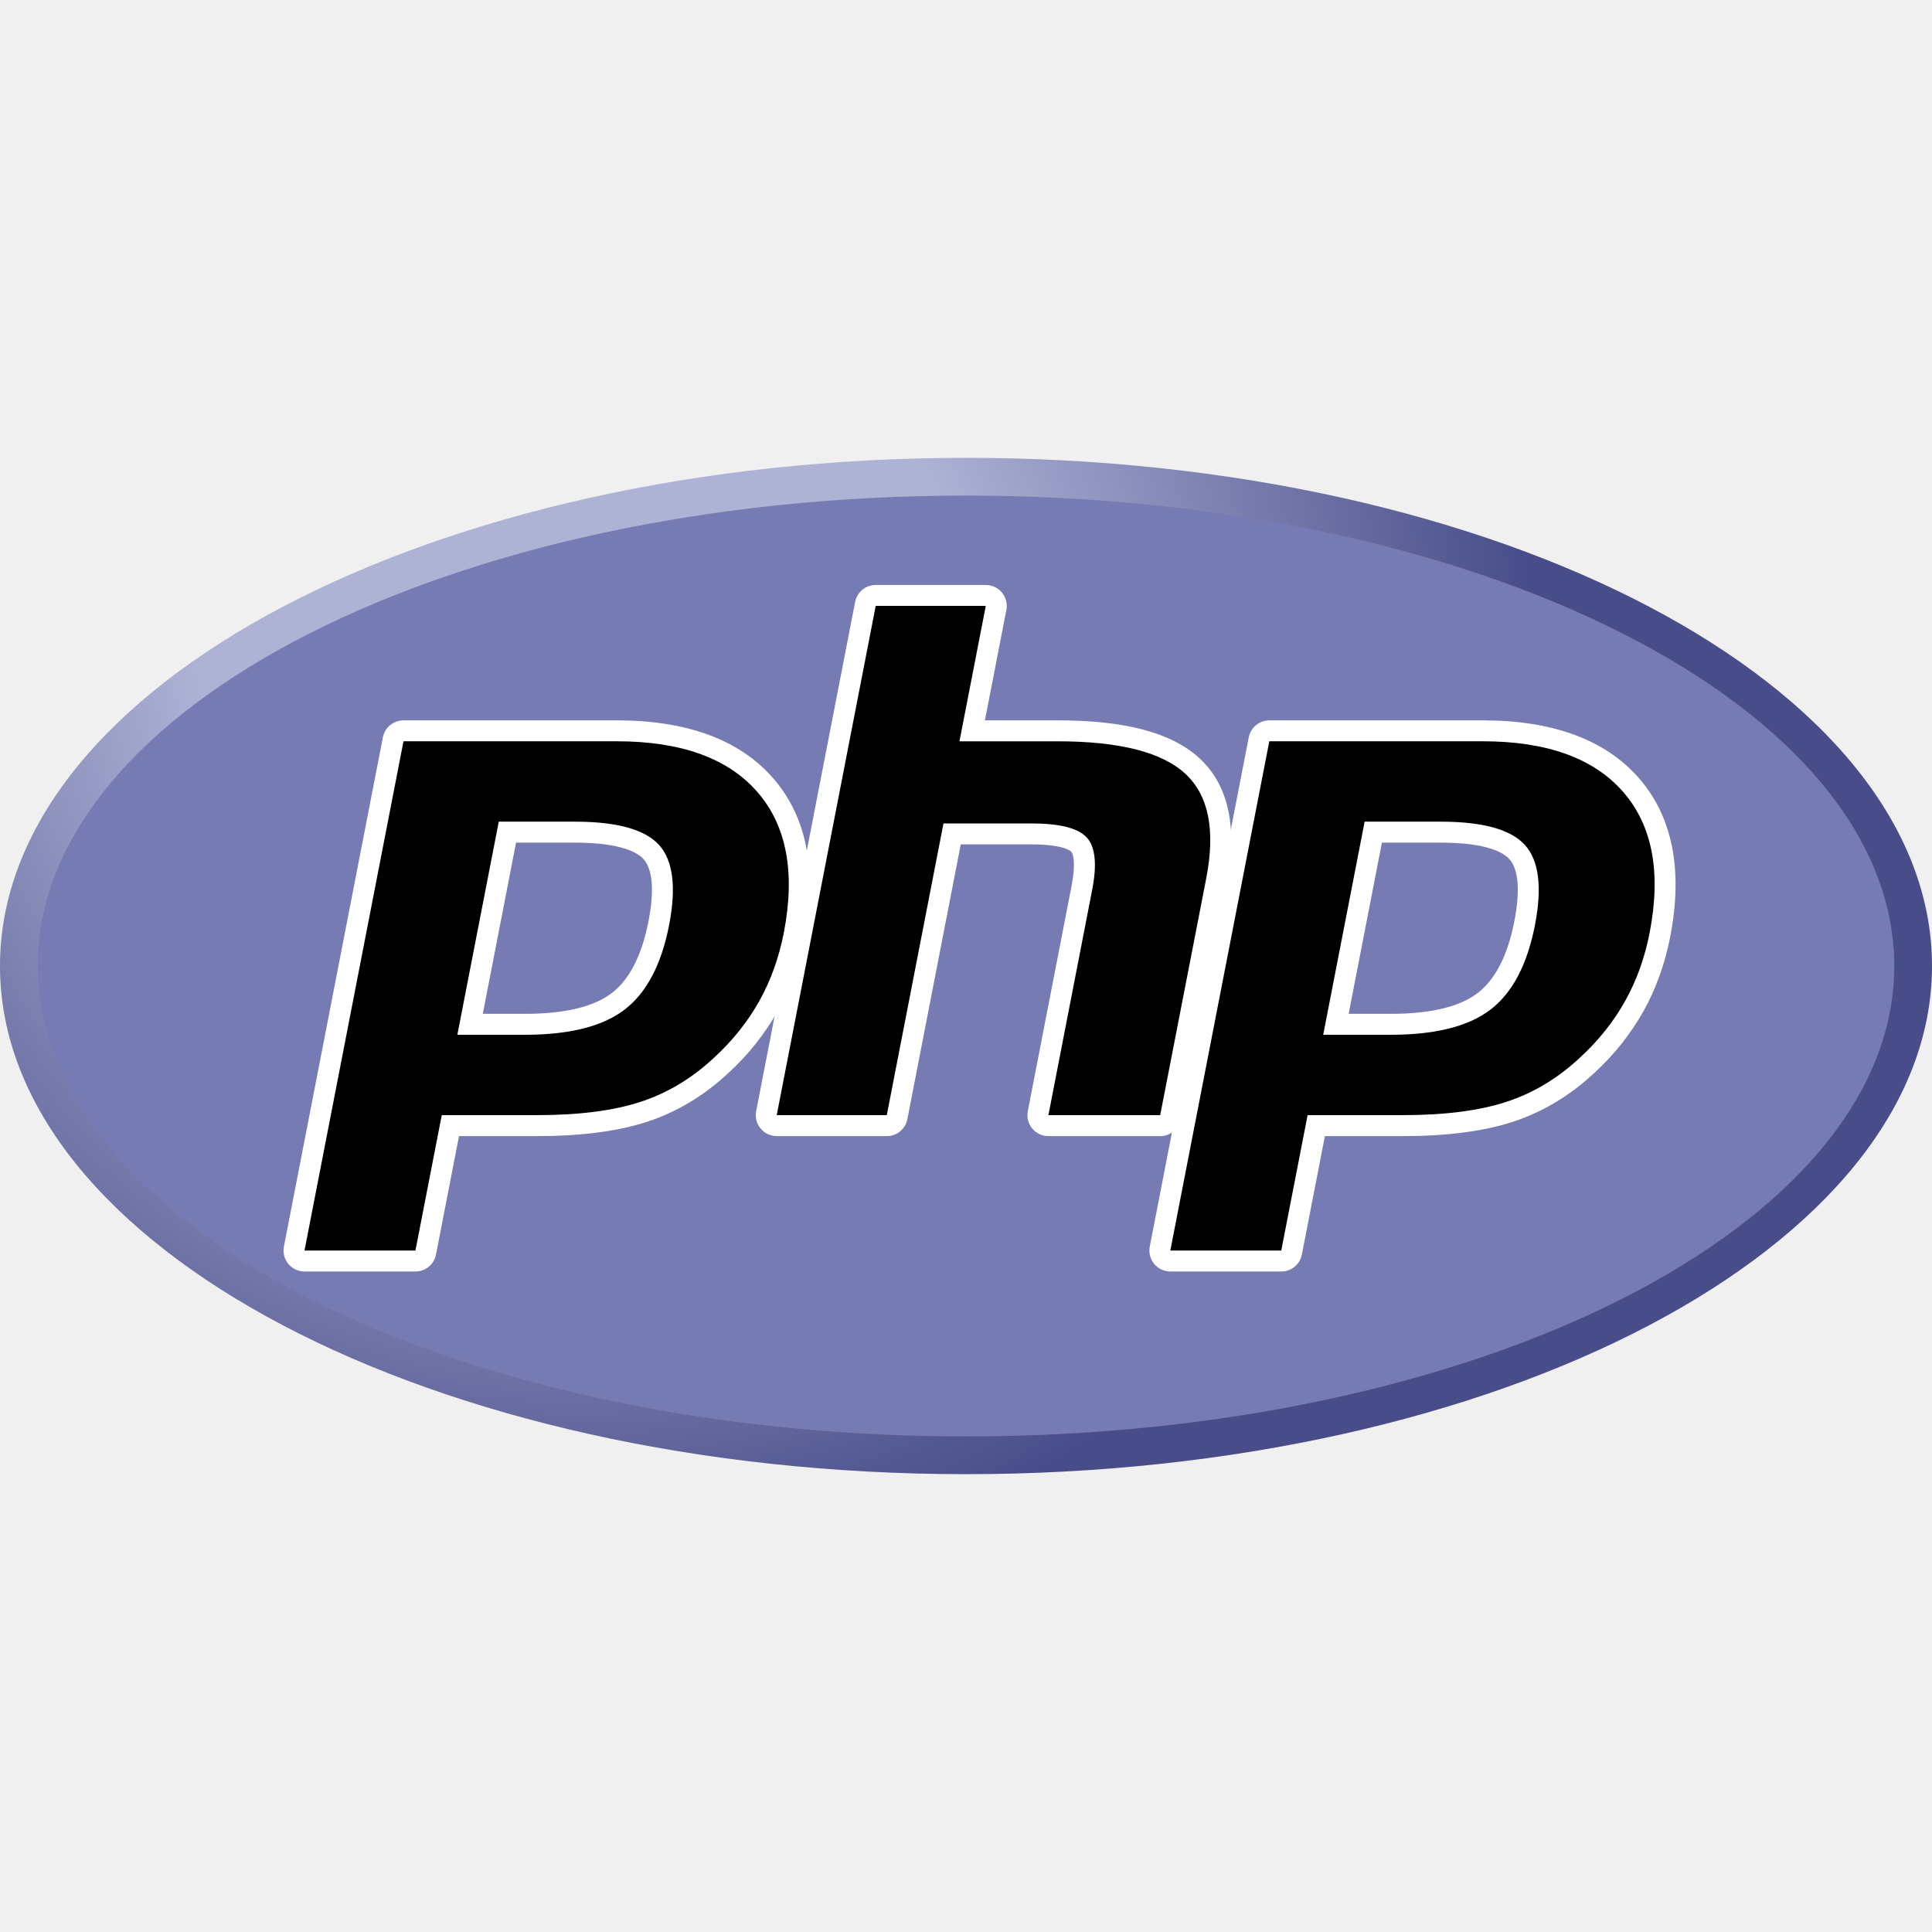
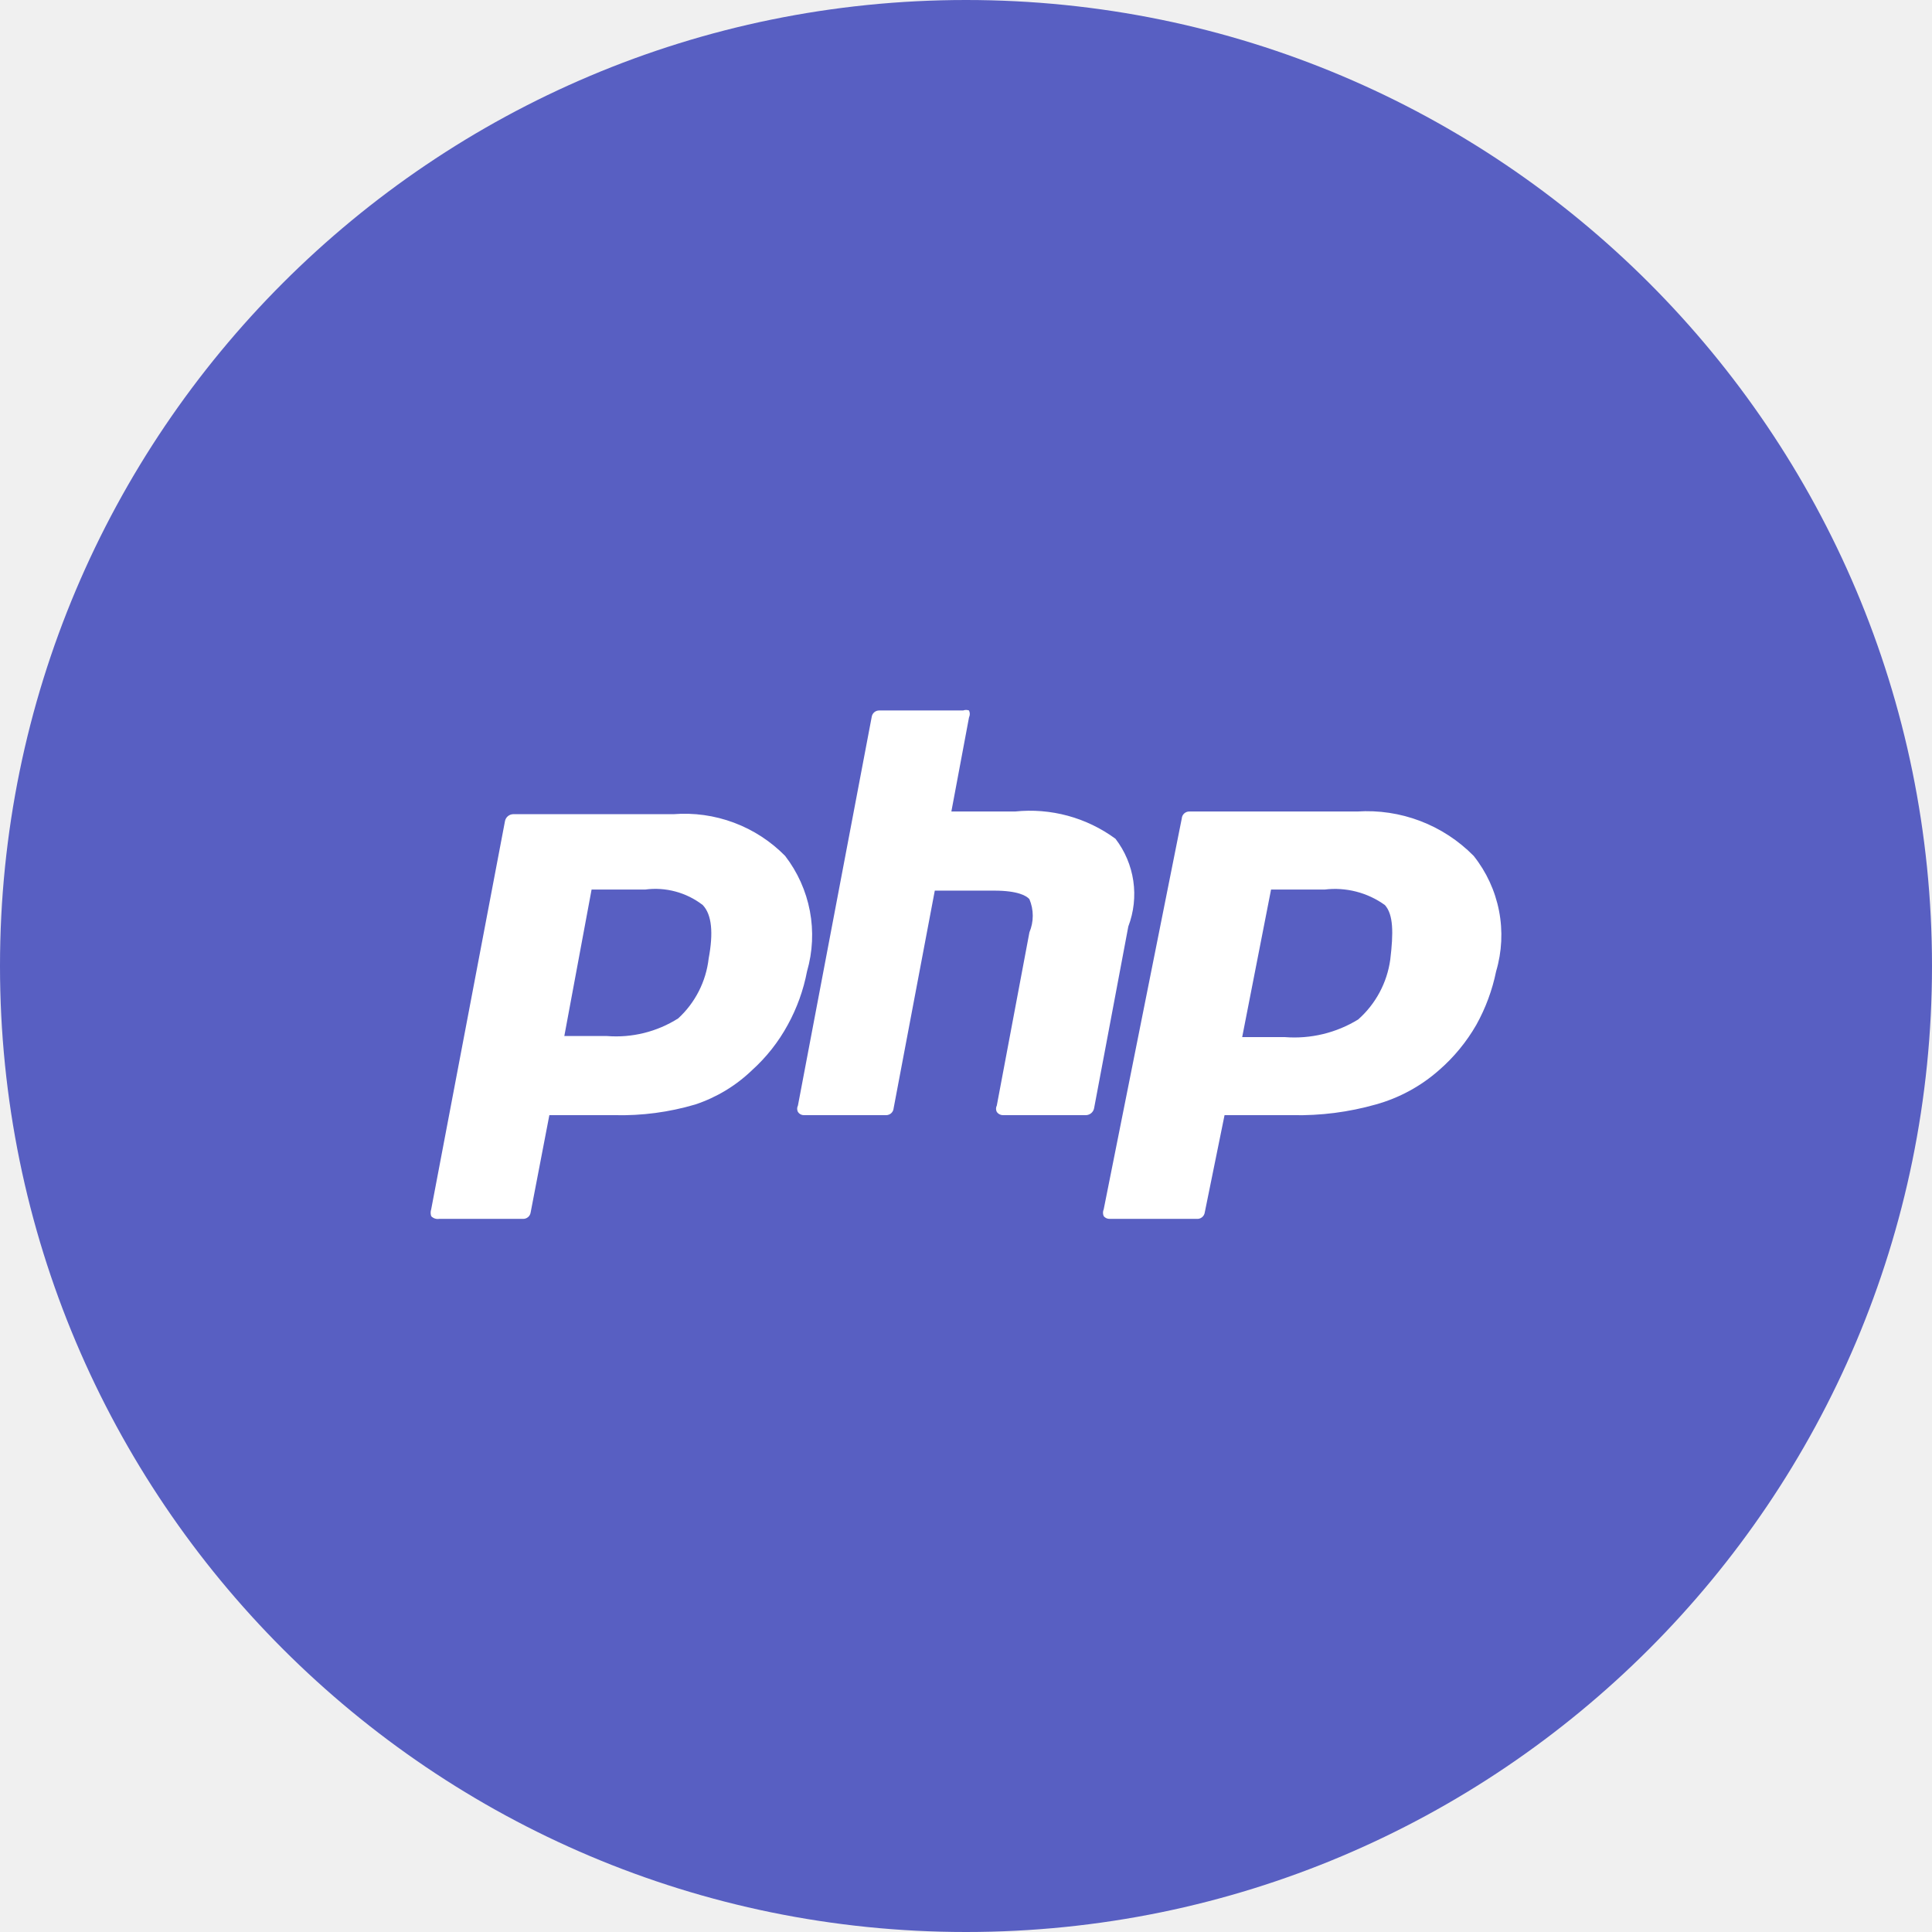
- <svg xmlns="http://www.w3.org/2000/svg" width="200" height="200" viewBox="0 0 200 200" fill="none">
-   <path d="M0 100C0 129.052 44.772 152.605 100 152.605C155.228 152.605 200 129.052 200 100C200 70.948 155.227 47.395 100 47.395C44.772 47.395 0 70.948 0 100Z" fill="url(#paint0_radial_413_27)" />
-   <path d="M100 148.698C153.07 148.698 196.094 126.894 196.094 100C196.094 73.103 153.07 51.302 100 51.302C46.93 51.302 3.906 73.103 3.906 100C3.906 126.894 46.93 148.698 100 148.698Z" fill="#777BB3" />
-   <path d="M54.331 106.038C58.695 106.038 61.952 105.233 64.013 103.647C66.053 102.075 67.461 99.355 68.2 95.561C68.888 92.014 68.625 89.539 67.419 88.202C66.188 86.836 63.523 86.144 59.502 86.144H52.526L48.663 106.038H54.331ZM31.52 130.542C31.36 130.542 31.202 130.506 31.058 130.438C30.913 130.369 30.785 130.27 30.684 130.146C30.582 130.022 30.509 129.878 30.47 129.723C30.431 129.567 30.427 129.405 30.458 129.248L40.703 76.533C40.752 76.286 40.884 76.064 41.078 75.904C41.271 75.745 41.514 75.657 41.766 75.656H63.85C70.791 75.656 75.956 77.541 79.205 81.258C82.467 84.992 83.477 90.217 82.2 96.781C81.68 99.455 80.786 101.938 79.544 104.163C78.251 106.451 76.601 108.519 74.656 110.288C72.264 112.525 69.556 114.15 66.614 115.105C63.72 116.048 60.002 116.527 55.567 116.527H46.623L44.07 129.664C44.022 129.911 43.889 130.134 43.695 130.294C43.501 130.455 43.257 130.542 43.005 130.542H31.52Z" fill="black" />
-   <path d="M53.422 87.228H59.502C64.356 87.228 66.042 88.294 66.616 88.93C67.564 89.983 67.745 92.206 67.133 95.355C66.447 98.881 65.175 101.383 63.352 102.786C61.486 104.223 58.449 104.952 54.331 104.952H49.978L53.422 87.228ZM63.85 74.572H41.767C41.264 74.572 40.776 74.747 40.387 75.067C39.998 75.387 39.733 75.832 39.636 76.327L29.391 129.044C29.33 129.358 29.34 129.681 29.419 129.991C29.498 130.301 29.644 130.59 29.848 130.836C30.051 131.083 30.306 131.282 30.596 131.418C30.885 131.555 31.201 131.626 31.52 131.627H43.005C43.508 131.626 43.996 131.451 44.385 131.13C44.773 130.81 45.038 130.365 45.134 129.87L47.517 117.611H55.566C60.116 117.611 63.947 117.114 66.952 116.136C70.041 115.133 72.883 113.431 75.398 111.078C77.424 109.233 79.143 107.078 80.491 104.692C81.789 102.369 82.724 99.775 83.264 96.987C84.608 90.077 83.516 84.544 80.02 80.544C76.558 76.58 71.117 74.57 63.85 74.57V74.572ZM47.345 107.12H54.331C58.961 107.12 62.409 106.25 64.675 104.503C66.942 102.759 68.469 99.847 69.266 95.767C70.023 91.848 69.678 89.084 68.227 87.473C66.772 85.864 63.866 85.058 59.502 85.058H51.633L47.345 107.12ZM63.852 76.737C70.495 76.737 75.341 78.483 78.388 81.969C81.434 85.456 82.35 90.323 81.138 96.572C80.634 99.147 79.789 101.5 78.599 103.631C77.405 105.766 75.849 107.716 73.925 109.486C71.631 111.631 69.086 113.161 66.281 114.072C63.478 114.984 59.906 115.439 55.567 115.439H45.73L43.006 129.455H31.522L41.769 76.737H63.852Z" fill="white" />
-   <path d="M108.53 116.527C108.37 116.527 108.211 116.491 108.067 116.423C107.922 116.355 107.794 116.256 107.692 116.132C107.59 116.009 107.517 115.864 107.477 115.709C107.438 115.554 107.433 115.392 107.464 115.234L111.995 91.909C112.428 89.691 112.322 88.1 111.698 87.425C111.316 87.014 110.169 86.325 106.777 86.325H98.564L92.867 115.65C92.818 115.897 92.685 116.119 92.49 116.279C92.296 116.438 92.052 116.525 91.8 116.525H80.409C80.249 116.525 80.091 116.49 79.947 116.422C79.802 116.354 79.674 116.254 79.572 116.131C79.47 116.008 79.396 115.863 79.357 115.708C79.317 115.553 79.312 115.392 79.342 115.234L89.589 62.517C89.638 62.27 89.77 62.048 89.965 61.888C90.159 61.728 90.403 61.641 90.655 61.641H102.045C102.205 61.641 102.363 61.676 102.508 61.744C102.653 61.812 102.781 61.911 102.883 62.035C102.985 62.158 103.058 62.302 103.098 62.457C103.138 62.612 103.143 62.774 103.113 62.931L100.641 75.656H109.473C116.203 75.656 120.766 76.841 123.423 79.283C126.131 81.772 126.978 85.752 125.936 91.116L121.169 115.65C121.12 115.897 120.987 116.119 120.793 116.278C120.598 116.438 120.355 116.525 120.103 116.525L108.53 116.527Z" fill="black" />
-   <path d="M102.047 60.555H90.655C90.151 60.555 89.663 60.73 89.274 61.05C88.885 61.371 88.62 61.816 88.523 62.311L78.278 115.027C78.217 115.341 78.227 115.664 78.305 115.974C78.384 116.285 78.531 116.573 78.734 116.82C78.938 117.067 79.193 117.266 79.483 117.403C79.772 117.539 80.088 117.611 80.408 117.611H91.8C92.304 117.611 92.792 117.436 93.181 117.115C93.569 116.795 93.835 116.349 93.931 115.855L99.458 87.409H106.773C110.161 87.409 110.873 88.133 110.9 88.166C111.106 88.384 111.377 89.408 110.93 91.703L106.398 115.027C106.338 115.341 106.347 115.665 106.426 115.975C106.505 116.285 106.651 116.574 106.855 116.821C107.059 117.068 107.314 117.267 107.604 117.403C107.893 117.54 108.21 117.611 108.53 117.611H120.105C120.608 117.61 121.096 117.435 121.484 117.115C121.873 116.794 122.138 116.349 122.234 115.855L127.001 91.323C128.119 85.564 127.162 81.245 124.158 78.484C121.289 75.85 116.486 74.57 109.473 74.57H101.958L104.178 63.141C104.239 62.826 104.23 62.502 104.151 62.192C104.072 61.882 103.926 61.592 103.722 61.345C103.518 61.098 103.263 60.899 102.973 60.762C102.683 60.626 102.367 60.555 102.047 60.555ZM102.047 62.727L99.323 76.739H109.473C115.859 76.739 120.266 77.855 122.687 80.083C125.114 82.311 125.839 85.919 124.872 90.911L120.103 115.441H108.53L113.062 92.116C113.578 89.463 113.387 87.653 112.492 86.688C111.597 85.723 109.691 85.241 106.776 85.241H97.669L91.8 115.439H80.406L90.653 62.722H102.047V62.727Z" fill="white" />
-   <path d="M143.962 106.038C148.327 106.038 151.584 105.233 153.647 103.647C155.684 102.075 157.094 99.355 157.833 95.561C158.52 92.014 158.259 89.539 157.052 88.202C155.82 86.836 153.156 86.144 149.134 86.144H142.161L138.294 106.038H143.962ZM121.156 130.542C120.996 130.542 120.838 130.507 120.693 130.439C120.548 130.371 120.419 130.271 120.318 130.147C120.216 130.024 120.142 129.879 120.103 129.723C120.064 129.568 120.06 129.406 120.091 129.248L130.336 76.533C130.384 76.286 130.517 76.063 130.712 75.903C130.906 75.744 131.15 75.656 131.402 75.656H153.484C160.425 75.656 165.591 77.541 168.837 81.258C172.102 84.992 173.109 90.217 171.833 96.781C171.345 99.367 170.449 101.858 169.178 104.163C167.885 106.451 166.235 108.518 164.291 110.288C161.9 112.525 159.189 114.15 156.248 115.105C153.355 116.048 149.636 116.527 145.2 116.527H136.258L133.706 129.664C133.658 129.912 133.525 130.135 133.33 130.295C133.136 130.455 132.891 130.542 132.639 130.542H121.156Z" fill="black" />
-   <path d="M143.055 87.228H149.134C153.989 87.228 155.675 88.294 156.247 88.93C157.2 89.983 157.378 92.206 156.767 95.355C156.08 98.881 154.808 101.383 152.984 102.786C151.117 104.223 148.08 104.952 143.964 104.952H139.611L143.055 87.228ZM153.483 74.572H131.4C130.897 74.572 130.409 74.748 130.021 75.067C129.632 75.388 129.367 75.833 129.27 76.327L119.023 129.044C118.963 129.358 118.973 129.682 119.052 129.992C119.131 130.302 119.277 130.59 119.481 130.837C119.685 131.084 119.94 131.282 120.23 131.419C120.519 131.555 120.835 131.626 121.155 131.627H132.639C133.143 131.626 133.63 131.451 134.019 131.13C134.407 130.81 134.672 130.365 134.769 129.87L137.152 117.611H145.198C149.747 117.611 153.58 117.114 156.583 116.136C159.673 115.133 162.516 113.431 165.033 111.077C167.058 109.232 168.776 107.077 170.123 104.692C171.423 102.369 172.355 99.775 172.897 96.987C174.241 90.077 173.15 84.544 169.653 80.544C166.191 76.58 160.752 74.57 153.481 74.57L153.483 74.572ZM136.978 107.12H143.963C148.594 107.12 152.041 106.25 154.309 104.503C156.575 102.759 158.103 99.847 158.897 95.767C159.658 91.848 159.313 89.084 157.858 87.473C156.405 85.864 153.497 85.058 149.134 85.058H141.267L136.978 107.12ZM153.483 76.737C160.125 76.737 164.973 78.483 168.019 81.969C171.066 85.456 171.983 90.323 170.767 96.572C170.267 99.147 169.42 101.5 168.23 103.631C167.038 105.766 165.48 107.716 163.555 109.486C161.263 111.631 158.716 113.161 155.911 114.072C153.109 114.984 149.539 115.439 145.198 115.439H135.363L132.636 129.455H121.152L131.398 76.737H153.483Z" fill="white" />
-   <defs>
-     <radialGradient id="paint0_radial_413_27" cx="0" cy="0" r="1" gradientUnits="userSpaceOnUse" gradientTransform="translate(60.0406 65.8891) scale(131.315 131.315)">
-       <stop stop-color="#AEB2D5" />
-       <stop offset="0.3" stop-color="#AEB2D5" />
-       <stop offset="0.75" stop-color="#484C89" />
-       <stop offset="1" stop-color="#484C89" />
-     </radialGradient>
-   </defs>
+ <svg xmlns="http://www.w3.org/2000/svg" width="332" height="332" viewBox="0 0 332 332" fill="none">
+   <rect width="332" height="332" rx="166" fill="#585FC2" />
+   <path d="M75.478 209.454H89.901C90.212 209.457 90.514 209.347 90.751 209.144C90.987 208.942 91.142 208.66 91.187 208.351L94.402 191.632H105.61C110.301 191.746 114.982 191.126 119.481 189.795C123.125 188.586 126.453 186.577 129.219 183.915C131.699 181.681 133.781 179.04 135.374 176.107C136.951 173.237 138.067 170.137 138.681 166.92C139.657 163.549 139.825 159.996 139.171 156.548C138.516 153.101 137.058 149.856 134.915 147.077C132.432 144.554 129.426 142.605 126.109 141.367C122.792 140.129 119.244 139.632 115.715 139.912H88.155C87.825 139.926 87.509 140.052 87.259 140.269C87.009 140.486 86.839 140.781 86.777 141.106L74.1 207.8C73.967 208.187 73.967 208.608 74.1 208.995C74.275 209.177 74.492 209.314 74.732 209.394C74.972 209.474 75.228 209.495 75.478 209.454ZM101.659 152.865H110.846C112.594 152.63 114.371 152.744 116.074 153.202C117.777 153.659 119.372 154.45 120.768 155.529C122.329 157.182 122.605 160.306 121.778 164.715C121.325 168.663 119.467 172.315 116.542 175.004C112.903 177.308 108.617 178.371 104.324 178.036H96.974L101.659 152.865ZM191.688 144.137C186.715 140.481 180.556 138.81 174.417 139.452H163.485L166.517 123.284C166.606 123.098 166.653 122.893 166.653 122.687C166.653 122.48 166.606 122.276 166.517 122.09C166.19 121.97 165.832 121.97 165.506 122.09H151.083C150.772 122.086 150.47 122.196 150.233 122.399C149.997 122.602 149.842 122.884 149.797 123.192L137.12 189.978C137.031 190.149 136.985 190.338 136.985 190.53C136.985 190.721 137.031 190.911 137.12 191.081C137.228 191.25 137.377 191.39 137.554 191.486C137.731 191.582 137.929 191.633 138.13 191.632H152.277C152.603 191.633 152.917 191.51 153.156 191.288C153.395 191.067 153.54 190.763 153.564 190.438L160.637 153.048H170.834C174.968 153.048 176.438 153.967 176.898 154.518C177.276 155.42 177.472 156.388 177.472 157.366C177.472 158.344 177.276 159.312 176.898 160.214L171.294 189.978C171.205 190.149 171.159 190.338 171.159 190.53C171.159 190.721 171.205 190.911 171.294 191.081C171.408 191.245 171.558 191.38 171.734 191.476C171.909 191.571 172.105 191.625 172.304 191.632H186.635C186.966 191.617 187.282 191.491 187.532 191.274C187.782 191.058 187.952 190.763 188.013 190.438L193.893 159.203C194.841 156.713 195.137 154.021 194.751 151.383C194.365 148.746 193.31 146.252 191.688 144.137ZM233.211 139.452H204.457C204.288 139.44 204.118 139.461 203.958 139.514C203.797 139.567 203.648 139.652 203.52 139.763C203.392 139.874 203.287 140.009 203.211 140.161C203.136 140.312 203.091 140.477 203.079 140.646L189.667 207.8C189.583 207.988 189.54 208.192 189.54 208.397C189.54 208.603 189.583 208.807 189.667 208.995C189.79 209.142 189.945 209.259 190.12 209.339C190.295 209.418 190.485 209.458 190.677 209.454H205.651C205.978 209.481 206.303 209.381 206.559 209.176C206.816 208.971 206.984 208.676 207.029 208.351L210.429 191.632H222.095C226.937 191.736 231.767 191.116 236.426 189.795C240.438 188.679 244.144 186.669 247.267 183.915C249.832 181.691 252.006 179.051 253.697 176.107C255.293 173.236 256.439 170.138 257.096 166.92C258.098 163.546 258.27 159.98 257.598 156.526C256.926 153.071 255.431 149.83 253.238 147.077C250.644 144.441 247.512 142.396 244.056 141.08C240.6 139.764 236.901 139.209 233.211 139.452ZM238.907 164.899C238.357 168.877 236.402 172.527 233.395 175.188C229.625 177.502 225.219 178.563 220.809 178.22H213.46L218.421 152.865H227.607C231.28 152.415 234.987 153.366 237.988 155.529C239.458 157.182 239.458 160.306 238.907 164.899Z" fill="white" />
</svg>
